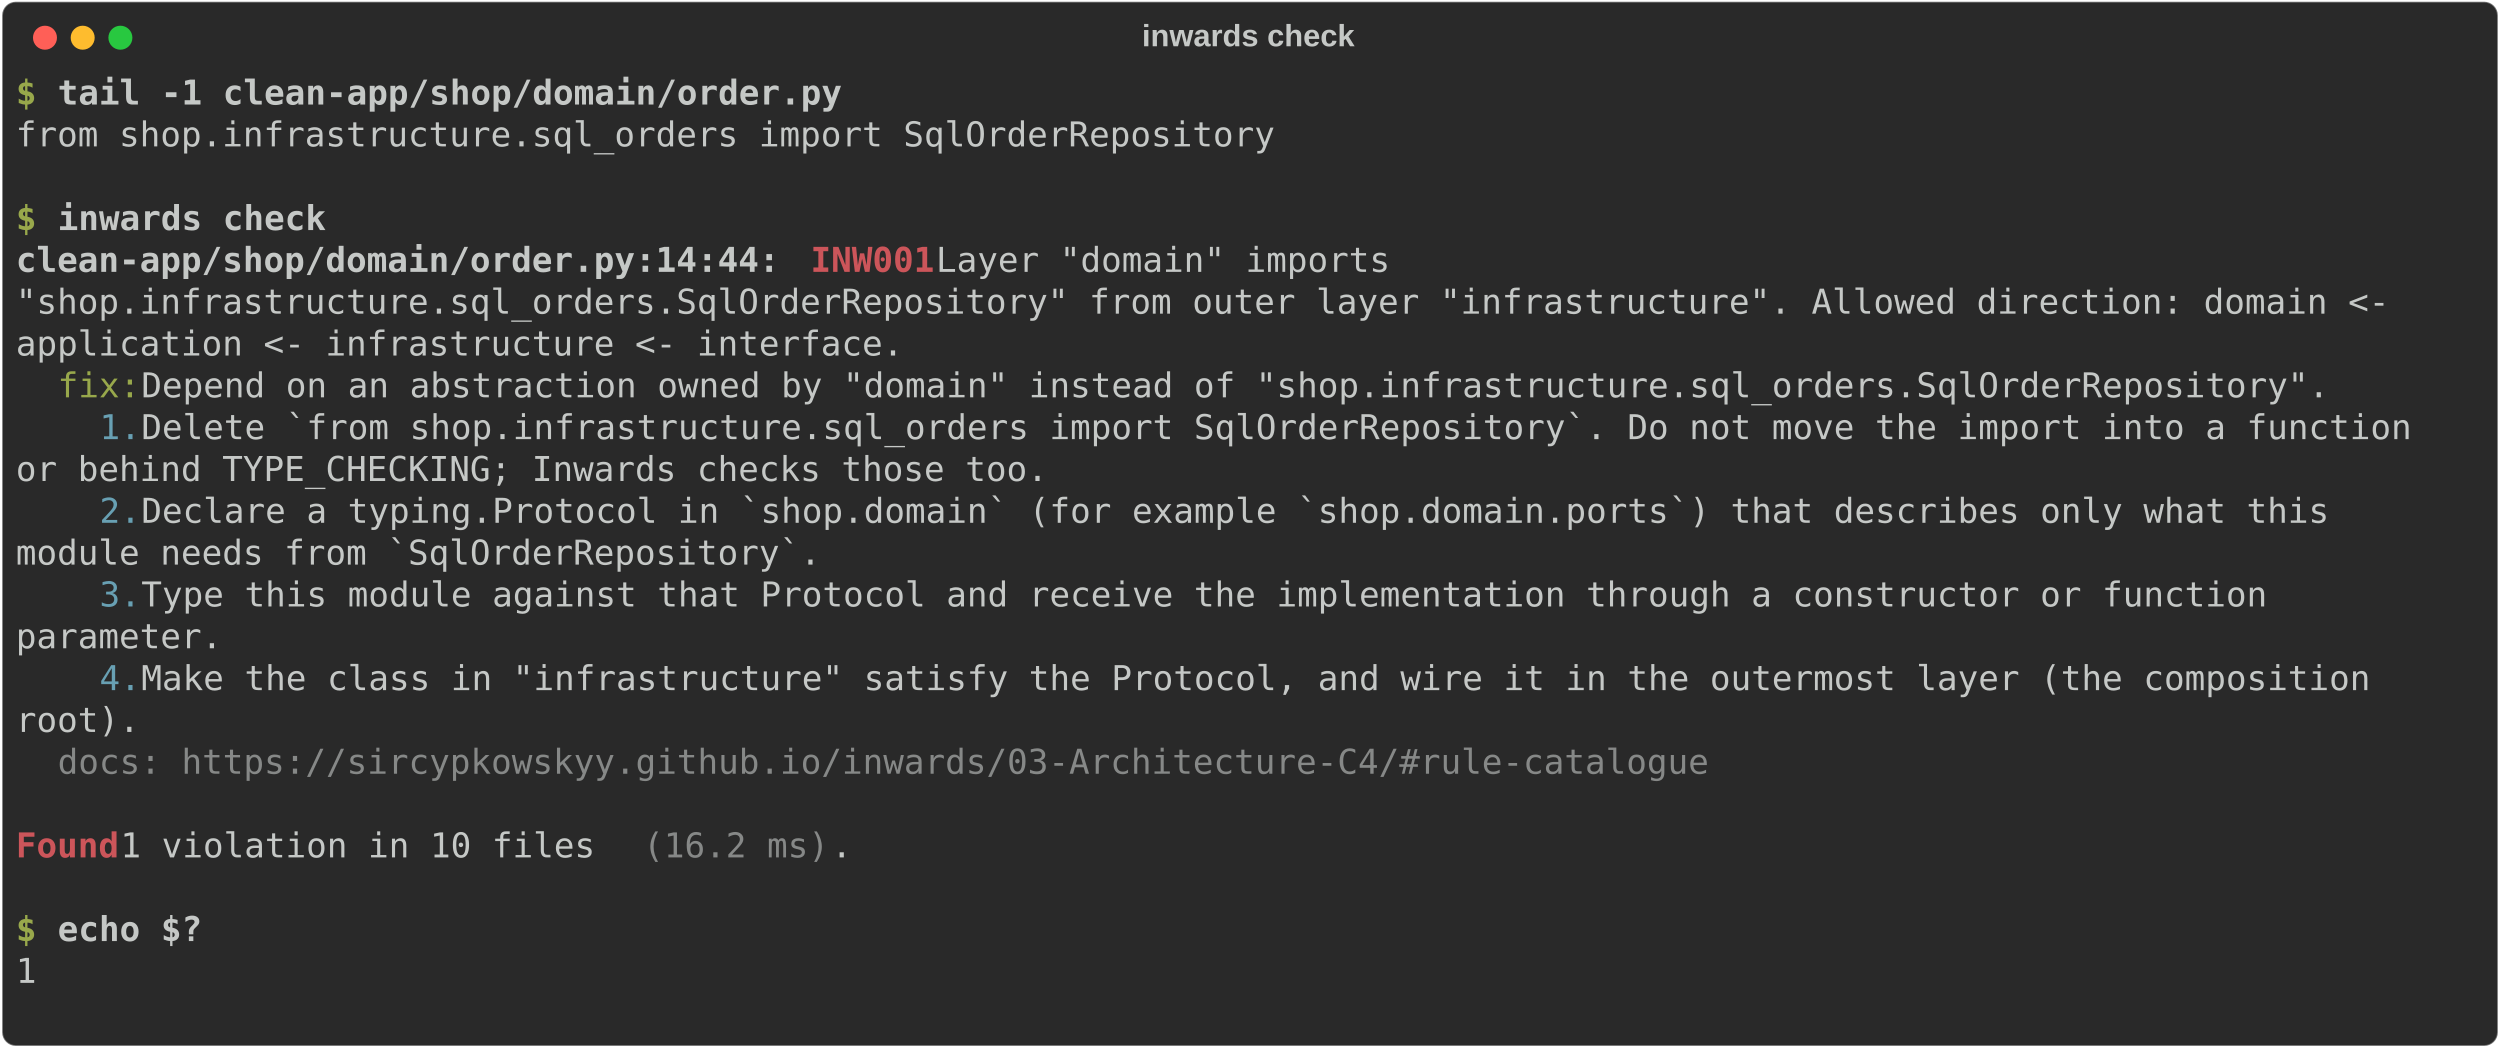
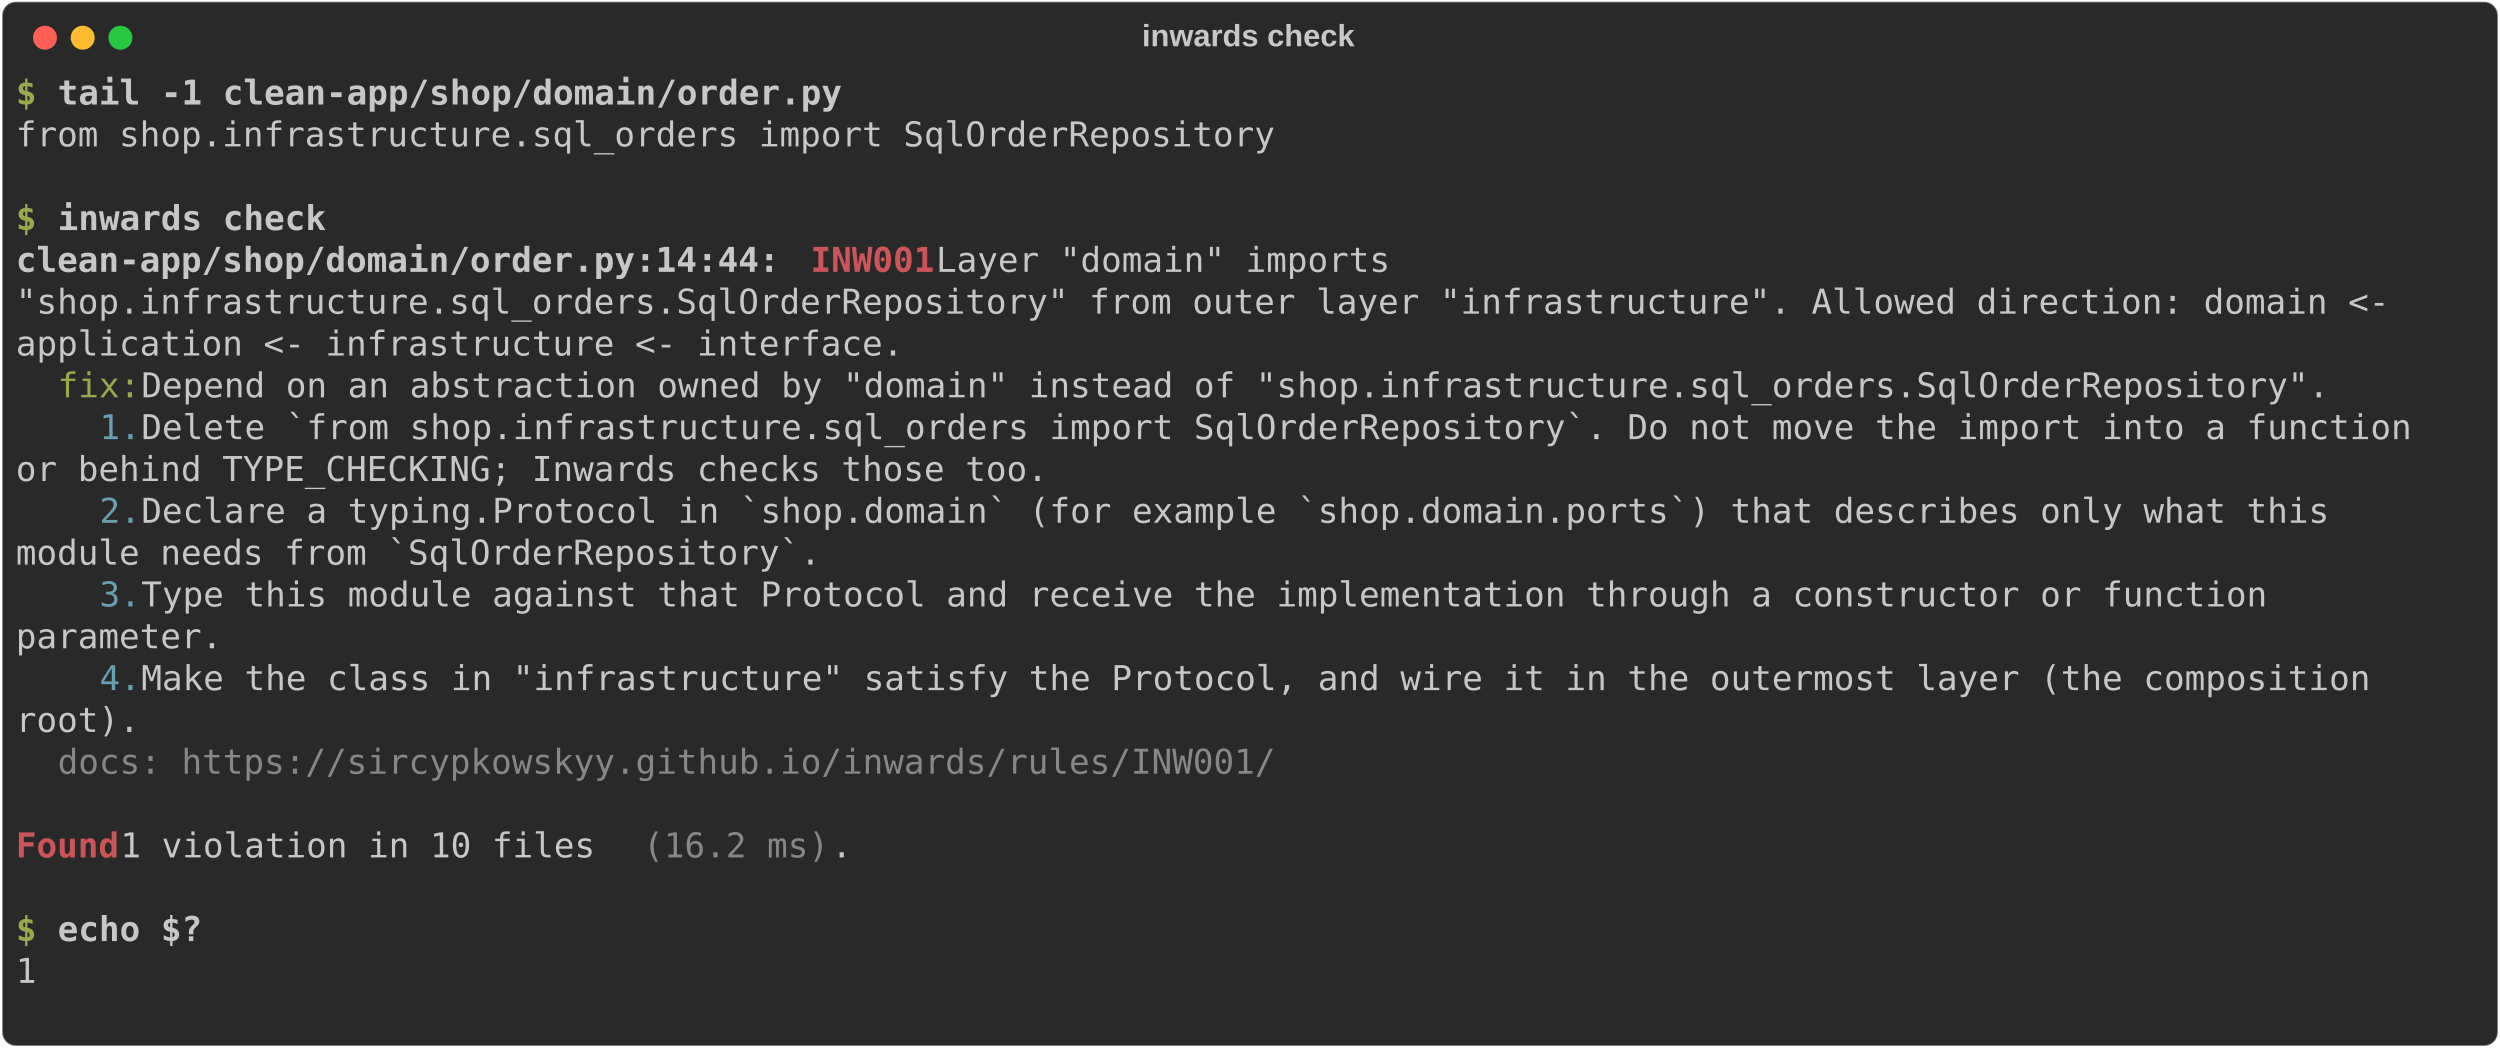
<svg xmlns="http://www.w3.org/2000/svg" width="1458" height="611" class="rich-terminal" viewBox="0 0 1458 611.2">
  <style>

    @font-face {
        font-family: "Fira Code";
        src: local("FiraCode-Regular");
        font-style: normal;
        font-weight: 400;
    }
    @font-face {
        font-family: "Fira Code";
        src: local("FiraCode-Bold");
        font-style: bold;
        font-weight: 700;
    }

    .terminal-2419573049-matrix {
        font-family: Fira Code, monospace;
        font-size: 20px;
        line-height: 24.4px;
        font-variant-east-asian: full-width;
    }

    .terminal-2419573049-title {
        font-size: 18px;
        font-weight: bold;
        font-family: arial;
    }

    .terminal-2419573049-r1 { fill: #98a84b;font-weight: bold }
.terminal-2419573049-r2 { fill: #c5c8c6;font-weight: bold }
.terminal-2419573049-r3 { fill: #c5c8c6 }
.terminal-2419573049-r4 { fill: #cc555a;font-weight: bold }
.terminal-2419573049-r5 { fill: #98a84b }
.terminal-2419573049-r6 { fill: #68a0b3 }
.terminal-2419573049-r7 { fill: #868887 }
    </style>
  <defs>
    <clipPath id="terminal-2419573049-clip-terminal">
      <rect x="0" y="0" width="1438.6" height="560.2" />
    </clipPath>
    <clipPath id="terminal-2419573049-line-0">
      <rect x="0" y="1.5" width="1439.6" height="24.65" />
    </clipPath>
    <clipPath id="terminal-2419573049-line-1">
      <rect x="0" y="25.9" width="1439.6" height="24.65" />
    </clipPath>
    <clipPath id="terminal-2419573049-line-2">
      <rect x="0" y="50.3" width="1439.6" height="24.65" />
    </clipPath>
    <clipPath id="terminal-2419573049-line-3">
      <rect x="0" y="74.7" width="1439.6" height="24.65" />
    </clipPath>
    <clipPath id="terminal-2419573049-line-4">
      <rect x="0" y="99.1" width="1439.6" height="24.65" />
    </clipPath>
    <clipPath id="terminal-2419573049-line-5">
      <rect x="0" y="123.5" width="1439.6" height="24.65" />
    </clipPath>
    <clipPath id="terminal-2419573049-line-6">
      <rect x="0" y="147.9" width="1439.6" height="24.65" />
    </clipPath>
    <clipPath id="terminal-2419573049-line-7">
      <rect x="0" y="172.3" width="1439.6" height="24.65" />
    </clipPath>
    <clipPath id="terminal-2419573049-line-8">
      <rect x="0" y="196.7" width="1439.6" height="24.65" />
    </clipPath>
    <clipPath id="terminal-2419573049-line-9">
      <rect x="0" y="221.1" width="1439.6" height="24.65" />
    </clipPath>
    <clipPath id="terminal-2419573049-line-10">
      <rect x="0" y="245.5" width="1439.6" height="24.65" />
    </clipPath>
    <clipPath id="terminal-2419573049-line-11">
      <rect x="0" y="269.9" width="1439.6" height="24.65" />
    </clipPath>
    <clipPath id="terminal-2419573049-line-12">
      <rect x="0" y="294.3" width="1439.6" height="24.65" />
    </clipPath>
    <clipPath id="terminal-2419573049-line-13">
      <rect x="0" y="318.7" width="1439.6" height="24.65" />
    </clipPath>
    <clipPath id="terminal-2419573049-line-14">
      <rect x="0" y="343.1" width="1439.6" height="24.65" />
    </clipPath>
    <clipPath id="terminal-2419573049-line-15">
      <rect x="0" y="367.5" width="1439.6" height="24.65" />
    </clipPath>
    <clipPath id="terminal-2419573049-line-16">
      <rect x="0" y="391.9" width="1439.6" height="24.65" />
    </clipPath>
    <clipPath id="terminal-2419573049-line-17">
      <rect x="0" y="416.3" width="1439.6" height="24.65" />
    </clipPath>
    <clipPath id="terminal-2419573049-line-18">
      <rect x="0" y="440.7" width="1439.6" height="24.65" />
    </clipPath>
    <clipPath id="terminal-2419573049-line-19">
      <rect x="0" y="465.1" width="1439.6" height="24.65" />
    </clipPath>
    <clipPath id="terminal-2419573049-line-20">
      <rect x="0" y="489.5" width="1439.6" height="24.65" />
    </clipPath>
    <clipPath id="terminal-2419573049-line-21">
      <rect x="0" y="513.9" width="1439.6" height="24.65" />
    </clipPath>
  </defs>
  <rect fill="#292929" stroke="rgba(255,255,255,0.35)" stroke-width="1" x="1" y="1" width="1456" height="609.2" rx="8" />
  <text class="terminal-2419573049-title" fill="#c5c8c6" text-anchor="middle" x="728" y="27">inwards check</text>
  <g transform="translate(26,22)">
    <circle cx="0" cy="0" r="7" fill="#ff5f57" />
    <circle cx="22" cy="0" r="7" fill="#febc2e" />
    <circle cx="44" cy="0" r="7" fill="#28c840" />
  </g>
  <g transform="translate(9, 41)" clip-path="url(#terminal-2419573049-clip-terminal)">
    <g class="terminal-2419573049-matrix">
      <text class="terminal-2419573049-r1" x="0" y="20" textLength="24.4" clip-path="url(#terminal-2419573049-line-0)">$ </text>
      <text class="terminal-2419573049-r2" x="24.4" y="20" textLength="463.6" clip-path="url(#terminal-2419573049-line-0)">tail -1 clean-app/shop/domain/order.py</text>
      <text class="terminal-2419573049-r3" x="1439.6" y="20" textLength="12.2" clip-path="url(#terminal-2419573049-line-0)">
</text>
      <text class="terminal-2419573049-r3" x="0" y="44.4" textLength="744.2" clip-path="url(#terminal-2419573049-line-1)">from shop.infrastructure.sql_orders import SqlOrderRepository</text>
      <text class="terminal-2419573049-r3" x="1439.6" y="44.4" textLength="12.2" clip-path="url(#terminal-2419573049-line-1)">
</text>
      <text class="terminal-2419573049-r3" x="1439.6" y="68.8" textLength="12.2" clip-path="url(#terminal-2419573049-line-2)">
</text>
      <text class="terminal-2419573049-r1" x="0" y="93.2" textLength="24.4" clip-path="url(#terminal-2419573049-line-3)">$ </text>
      <text class="terminal-2419573049-r2" x="24.4" y="93.2" textLength="158.6" clip-path="url(#terminal-2419573049-line-3)">inwards check</text>
      <text class="terminal-2419573049-r3" x="1439.6" y="93.2" textLength="12.2" clip-path="url(#terminal-2419573049-line-3)">
</text>
      <text class="terminal-2419573049-r2" x="0" y="117.6" textLength="451.4" clip-path="url(#terminal-2419573049-line-4)">clean-app/shop/domain/order.py:14:44:</text>
      <text class="terminal-2419573049-r4" x="463.6" y="117.6" textLength="73.2" clip-path="url(#terminal-2419573049-line-4)">INW001</text>
      <text class="terminal-2419573049-r3" x="536.8" y="117.6" textLength="292.8" clip-path="url(#terminal-2419573049-line-4)"> Layer "domain" imports </text>
      <text class="terminal-2419573049-r3" x="1439.6" y="117.6" textLength="12.2" clip-path="url(#terminal-2419573049-line-4)">
</text>
      <text class="terminal-2419573049-r3" x="0" y="142" textLength="1415.2" clip-path="url(#terminal-2419573049-line-5)">"shop.infrastructure.sql_orders.SqlOrderRepository" from outer layer "infrastructure". Allowed direction: domain &lt;- </text>
      <text class="terminal-2419573049-r3" x="1439.6" y="142" textLength="12.2" clip-path="url(#terminal-2419573049-line-5)">
</text>
      <text class="terminal-2419573049-r3" x="0" y="166.4" textLength="524.6" clip-path="url(#terminal-2419573049-line-6)">application &lt;- infrastructure &lt;- interface.</text>
      <text class="terminal-2419573049-r3" x="1439.6" y="166.4" textLength="12.2" clip-path="url(#terminal-2419573049-line-6)">
</text>
      <text class="terminal-2419573049-r5" x="24.4" y="190.8" textLength="48.8" clip-path="url(#terminal-2419573049-line-7)">fix:</text>
      <text class="terminal-2419573049-r3" x="73.2" y="190.8" textLength="1305.4" clip-path="url(#terminal-2419573049-line-7)"> Depend on an abstraction owned by "domain" instead of "shop.infrastructure.sql_orders.SqlOrderRepository".</text>
      <text class="terminal-2419573049-r3" x="1439.6" y="190.8" textLength="12.2" clip-path="url(#terminal-2419573049-line-7)">
</text>
      <text class="terminal-2419573049-r6" x="48.8" y="215.2" textLength="24.4" clip-path="url(#terminal-2419573049-line-8)">1.</text>
      <text class="terminal-2419573049-r3" x="73.2" y="215.2" textLength="1366.4" clip-path="url(#terminal-2419573049-line-8)"> Delete `from shop.infrastructure.sql_orders import SqlOrderRepository`. Do not move the import into a function </text>
      <text class="terminal-2419573049-r3" x="1439.6" y="215.2" textLength="12.2" clip-path="url(#terminal-2419573049-line-8)">
</text>
      <text class="terminal-2419573049-r3" x="0" y="239.6" textLength="610" clip-path="url(#terminal-2419573049-line-9)">or behind TYPE_CHECKING; Inwards checks those too.</text>
      <text class="terminal-2419573049-r3" x="1439.6" y="239.6" textLength="12.2" clip-path="url(#terminal-2419573049-line-9)">
</text>
      <text class="terminal-2419573049-r6" x="48.8" y="264" textLength="24.4" clip-path="url(#terminal-2419573049-line-10)">2.</text>
      <text class="terminal-2419573049-r3" x="73.2" y="264" textLength="1317.6" clip-path="url(#terminal-2419573049-line-10)"> Declare a typing.Protocol in `shop.domain` (for example `shop.domain.ports`) that describes only what this </text>
      <text class="terminal-2419573049-r3" x="1439.6" y="264" textLength="12.2" clip-path="url(#terminal-2419573049-line-10)">
</text>
      <text class="terminal-2419573049-r3" x="0" y="288.4" textLength="475.8" clip-path="url(#terminal-2419573049-line-11)">module needs from `SqlOrderRepository`.</text>
      <text class="terminal-2419573049-r3" x="1439.6" y="288.4" textLength="12.2" clip-path="url(#terminal-2419573049-line-11)">
</text>
      <text class="terminal-2419573049-r6" x="48.8" y="312.8" textLength="24.4" clip-path="url(#terminal-2419573049-line-12)">3.</text>
      <text class="terminal-2419573049-r3" x="73.2" y="312.8" textLength="1281" clip-path="url(#terminal-2419573049-line-12)"> Type this module against that Protocol and receive the implementation through a constructor or function </text>
      <text class="terminal-2419573049-r3" x="1439.6" y="312.8" textLength="12.2" clip-path="url(#terminal-2419573049-line-12)">
</text>
      <text class="terminal-2419573049-r3" x="0" y="337.2" textLength="122" clip-path="url(#terminal-2419573049-line-13)">parameter.</text>
      <text class="terminal-2419573049-r3" x="1439.6" y="337.2" textLength="12.2" clip-path="url(#terminal-2419573049-line-13)">
</text>
      <text class="terminal-2419573049-r6" x="48.8" y="361.6" textLength="24.4" clip-path="url(#terminal-2419573049-line-14)">4.</text>
      <text class="terminal-2419573049-r3" x="73.2" y="361.6" textLength="1342" clip-path="url(#terminal-2419573049-line-14)"> Make the class in "infrastructure" satisfy the Protocol, and wire it in the outermost layer (the composition </text>
      <text class="terminal-2419573049-r3" x="1439.6" y="361.6" textLength="12.2" clip-path="url(#terminal-2419573049-line-14)">
</text>
      <text class="terminal-2419573049-r3" x="0" y="386" textLength="73.2" clip-path="url(#terminal-2419573049-line-15)">root).</text>
      <text class="terminal-2419573049-r3" x="1439.6" y="386" textLength="12.2" clip-path="url(#terminal-2419573049-line-15)">
</text>
-       <text class="terminal-2419573049-r7" x="24.4" y="410.4" textLength="976" clip-path="url(#terminal-2419573049-line-16)">docs: https://sircypkowskyy.github.io/inwards/03-Architecture-C4/#rule-catalogue</text>
+       <text class="terminal-2419573049-r7" x="24.4" y="410.4" textLength="719.8" clip-path="url(#terminal-2419573049-line-16)">docs: https://sircypkowskyy.github.io/inwards/rules/INW001/</text>
      <text class="terminal-2419573049-r3" x="1439.6" y="410.4" textLength="12.2" clip-path="url(#terminal-2419573049-line-16)">
</text>
      <text class="terminal-2419573049-r3" x="1439.6" y="434.8" textLength="12.2" clip-path="url(#terminal-2419573049-line-17)">
</text>
      <text class="terminal-2419573049-r4" x="0" y="459.2" textLength="61" clip-path="url(#terminal-2419573049-line-18)">Found</text>
      <text class="terminal-2419573049-r3" x="61" y="459.2" textLength="305" clip-path="url(#terminal-2419573049-line-18)"> 1 violation in 10 files </text>
      <text class="terminal-2419573049-r7" x="366" y="459.2" textLength="109.8" clip-path="url(#terminal-2419573049-line-18)">(16.2 ms)</text>
      <text class="terminal-2419573049-r3" x="475.8" y="459.2" textLength="12.2" clip-path="url(#terminal-2419573049-line-18)">.</text>
      <text class="terminal-2419573049-r3" x="1439.6" y="459.2" textLength="12.2" clip-path="url(#terminal-2419573049-line-18)">
</text>
      <text class="terminal-2419573049-r3" x="1439.6" y="483.6" textLength="12.2" clip-path="url(#terminal-2419573049-line-19)">
</text>
      <text class="terminal-2419573049-r1" x="0" y="508" textLength="24.4" clip-path="url(#terminal-2419573049-line-20)">$ </text>
      <text class="terminal-2419573049-r2" x="24.4" y="508" textLength="85.4" clip-path="url(#terminal-2419573049-line-20)">echo $?</text>
      <text class="terminal-2419573049-r3" x="1439.6" y="508" textLength="12.2" clip-path="url(#terminal-2419573049-line-20)">
</text>
      <text class="terminal-2419573049-r3" x="0" y="532.4" textLength="12.2" clip-path="url(#terminal-2419573049-line-21)">1</text>
      <text class="terminal-2419573049-r3" x="1439.6" y="532.4" textLength="12.2" clip-path="url(#terminal-2419573049-line-21)">
</text>
      <text class="terminal-2419573049-r3" x="1439.6" y="556.8" textLength="12.2" clip-path="url(#terminal-2419573049-line-22)">
</text>
    </g>
  </g>
</svg>
